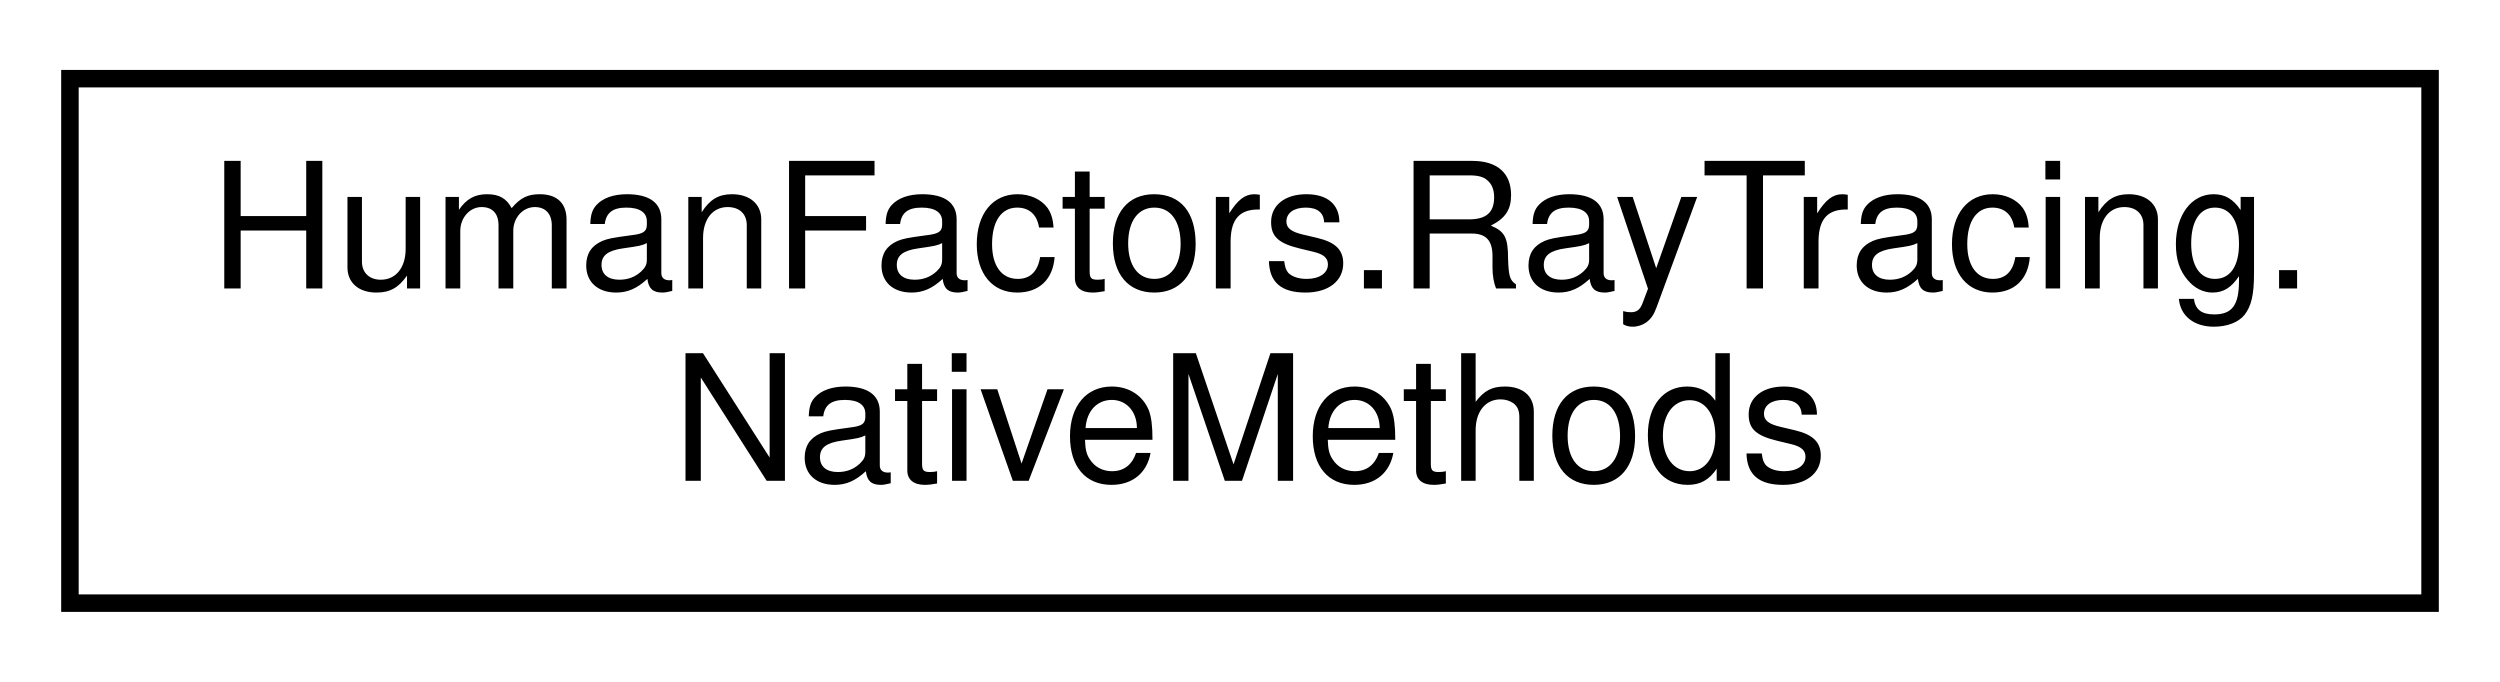
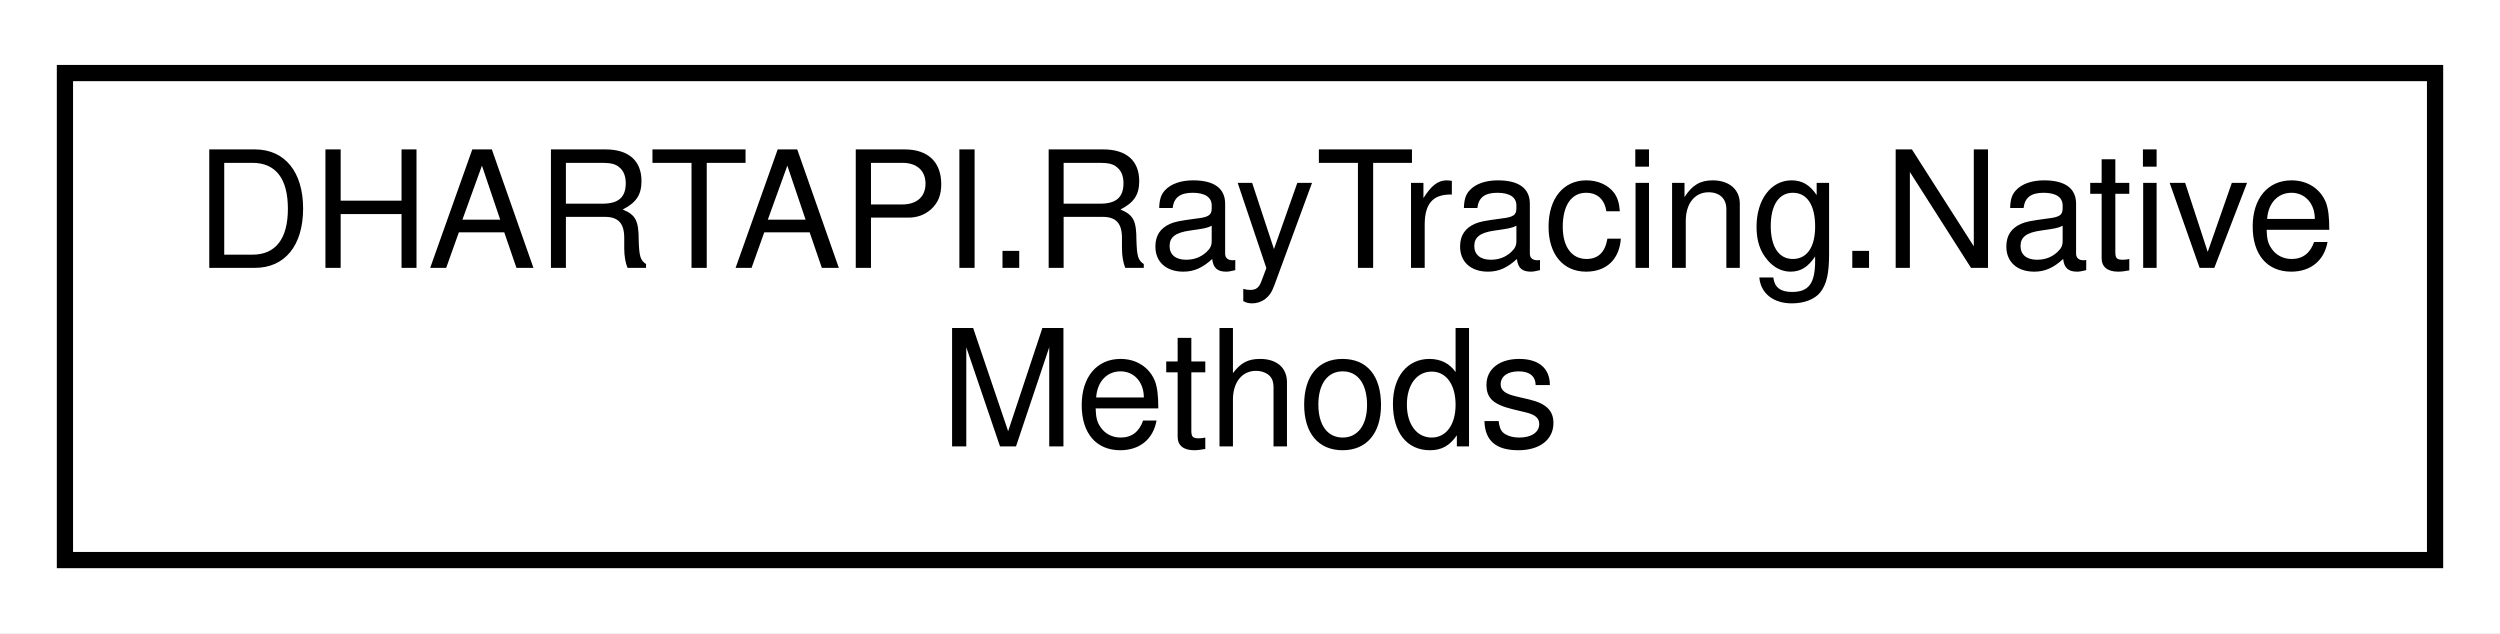
- <svg xmlns="http://www.w3.org/2000/svg" xmlns:xlink="http://www.w3.org/1999/xlink" width="143pt" height="39pt" viewBox="0.00 0.00 143.00 39.00">
+ <svg xmlns="http://www.w3.org/2000/svg" xmlns:xlink="http://www.w3.org/1999/xlink" width="154pt" height="39pt" viewBox="0.00 0.00 154.00 39.00">
  <g id="graph0" class="graph" transform="scale(1 1) rotate(0) translate(4 35)">
-     <polygon fill="white" stroke="transparent" points="-4,4 -4,-35 139,-35 139,4 -4,4" />
+     <polygon fill="white" stroke="transparent" points="-4,4 -4,-35 150,-35 150,4 -4,4" />
    <g id="node1" class="node">
      <g id="a_node1">
-         <a xlink:href="class_human_factors_1_1_ray_tracing_1_1_native_methods.html" target="_top" xlink:title=" ">
-           <polygon fill="white" stroke="black" points="0,-0.5 0,-30.5 135,-30.5 135,-0.5 0,-0.5" />
-           <text text-anchor="start" x="8" y="-18.5" font-family="Helvetica,sans-Serif" font-size="10.00">HumanFactors.RayTracing.</text>
-           <text text-anchor="middle" x="67.5" y="-7.5" font-family="Helvetica,sans-Serif" font-size="10.00">NativeMethods</text>
+         <a xlink:href="class_d_h_a_r_t_a_p_i_1_1_ray_tracing_1_1_native_methods.html" target="_top" xlink:title=" ">
+           <polygon fill="white" stroke="black" points="0,-0.5 0,-30.5 146,-30.5 146,-0.5 0,-0.5" />
+           <text text-anchor="start" x="8" y="-18.5" font-family="Helvetica,sans-Serif" font-size="10.00">DHARTAPI.RayTracing.Native</text>
+           <text text-anchor="middle" x="73" y="-7.5" font-family="Helvetica,sans-Serif" font-size="10.00">Methods</text>
        </a>
      </g>
    </g>
  </g>
</svg>
